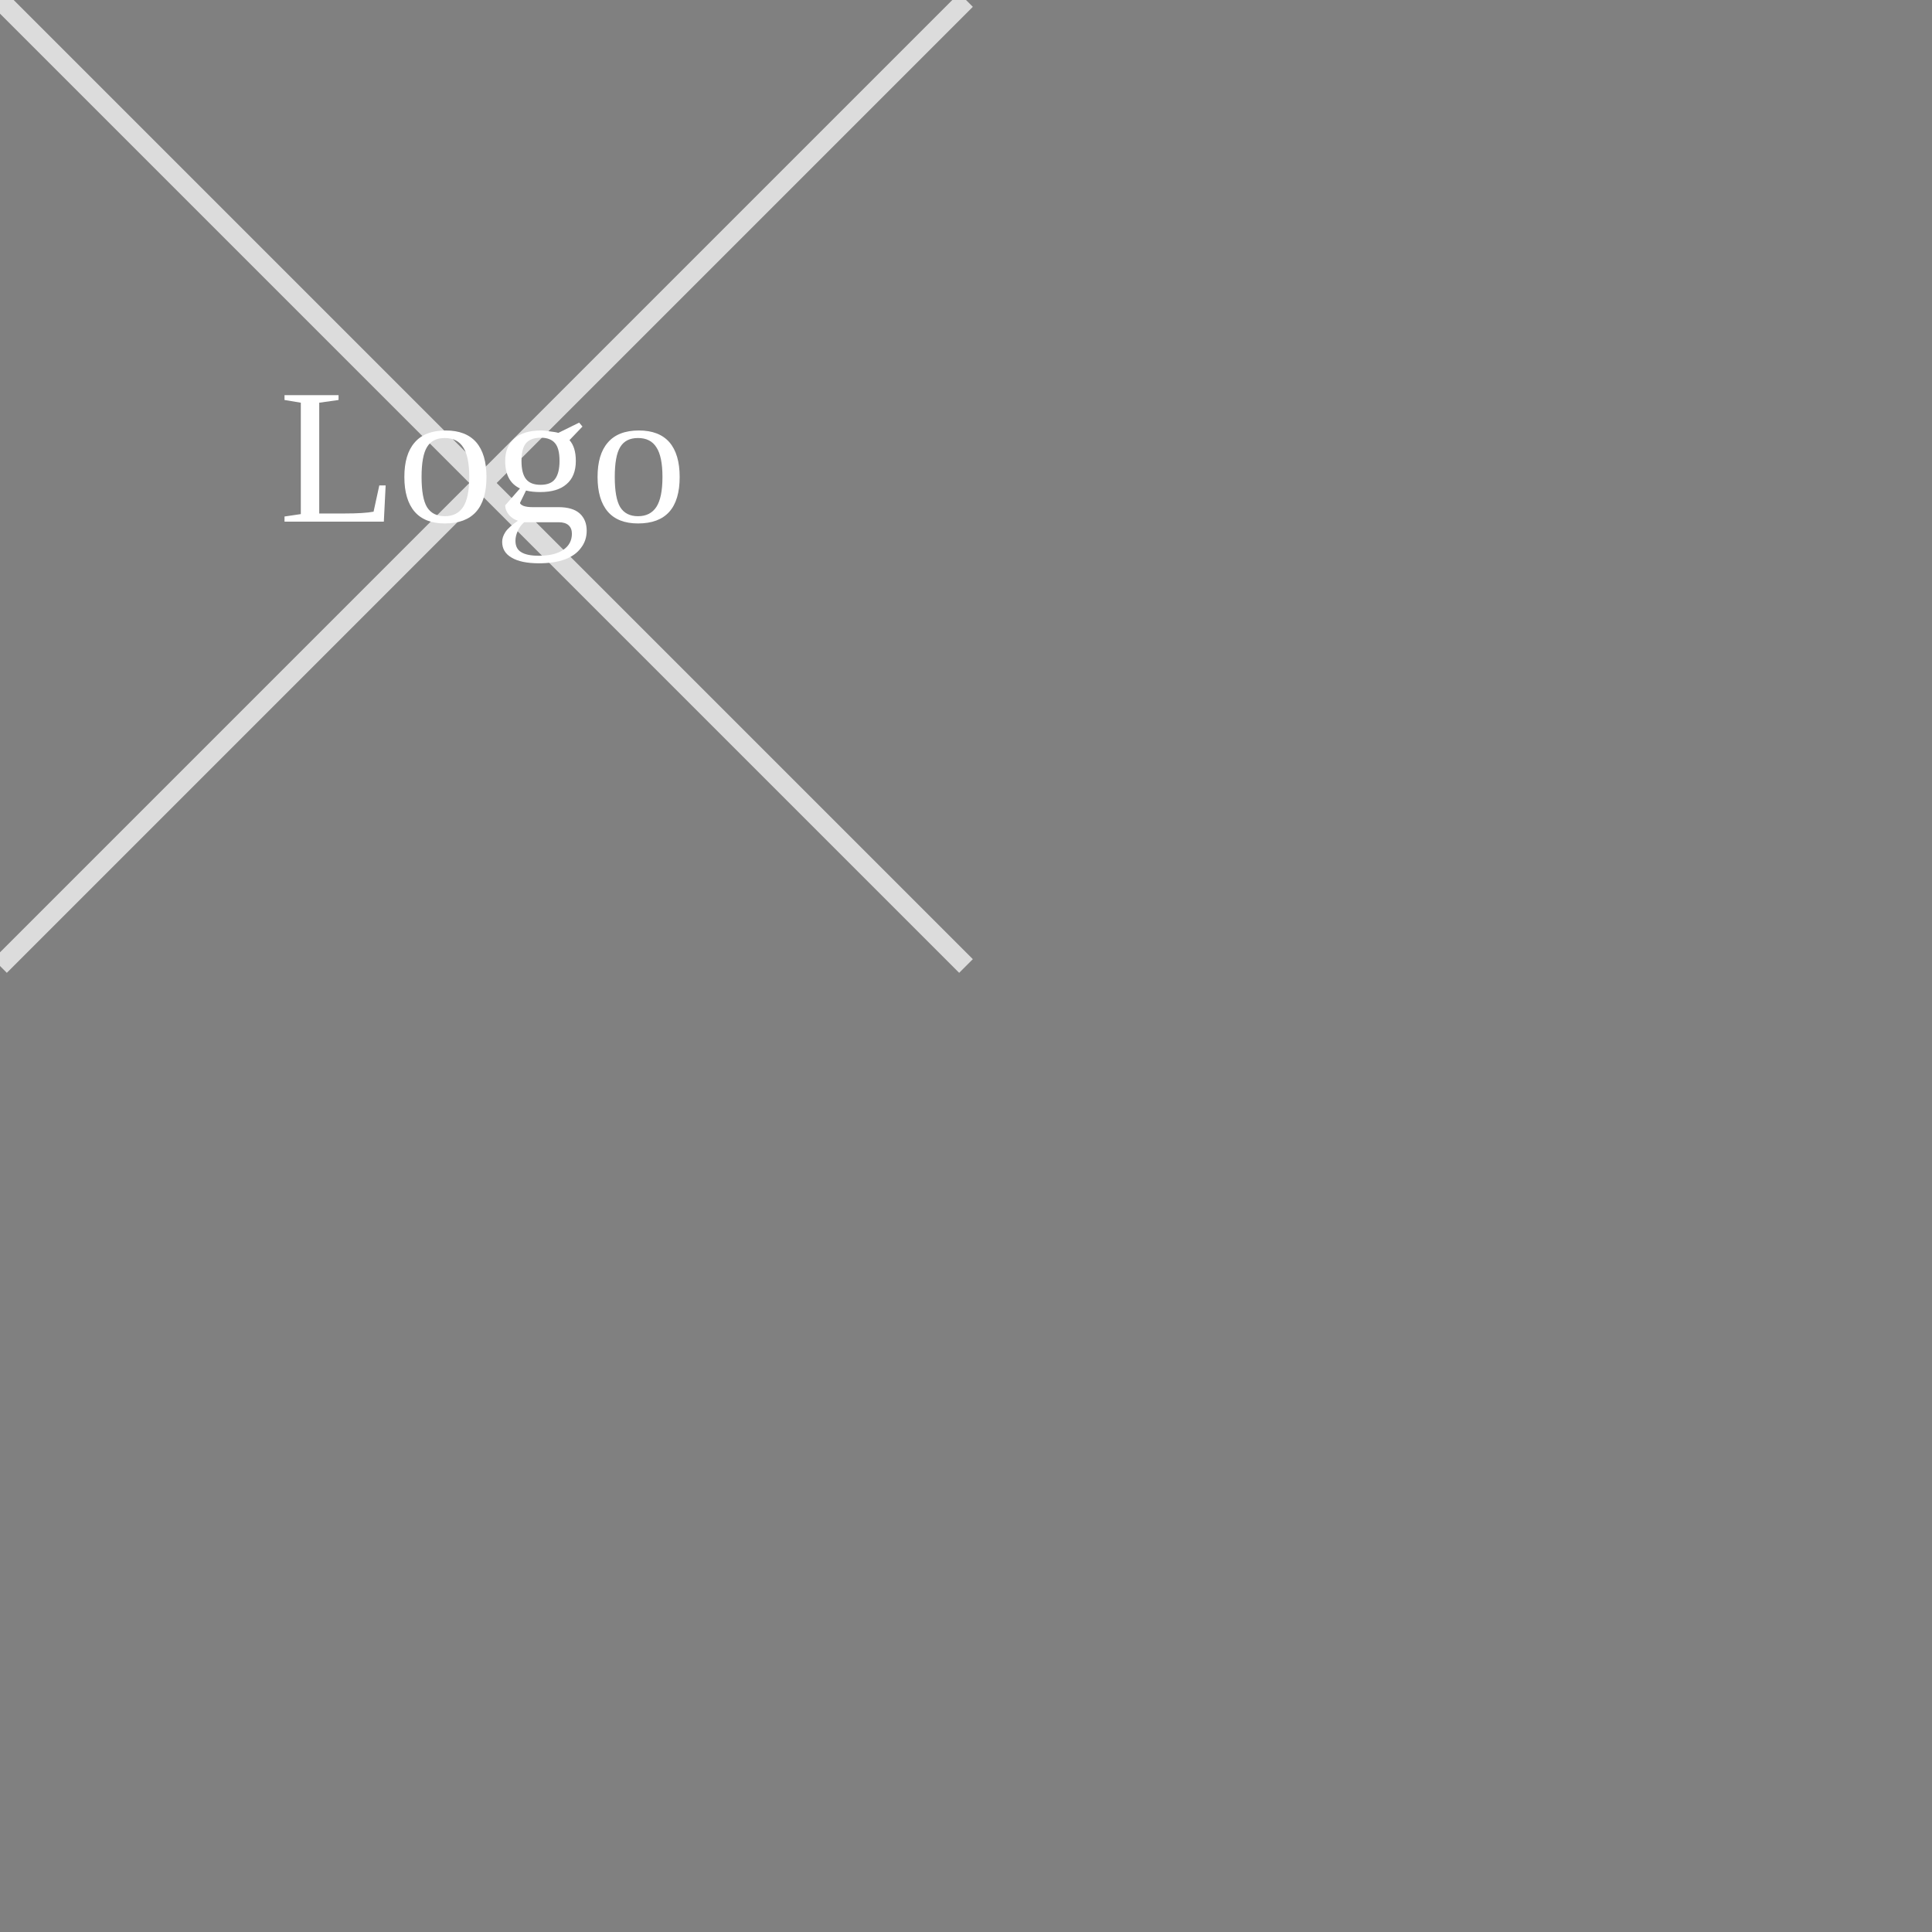
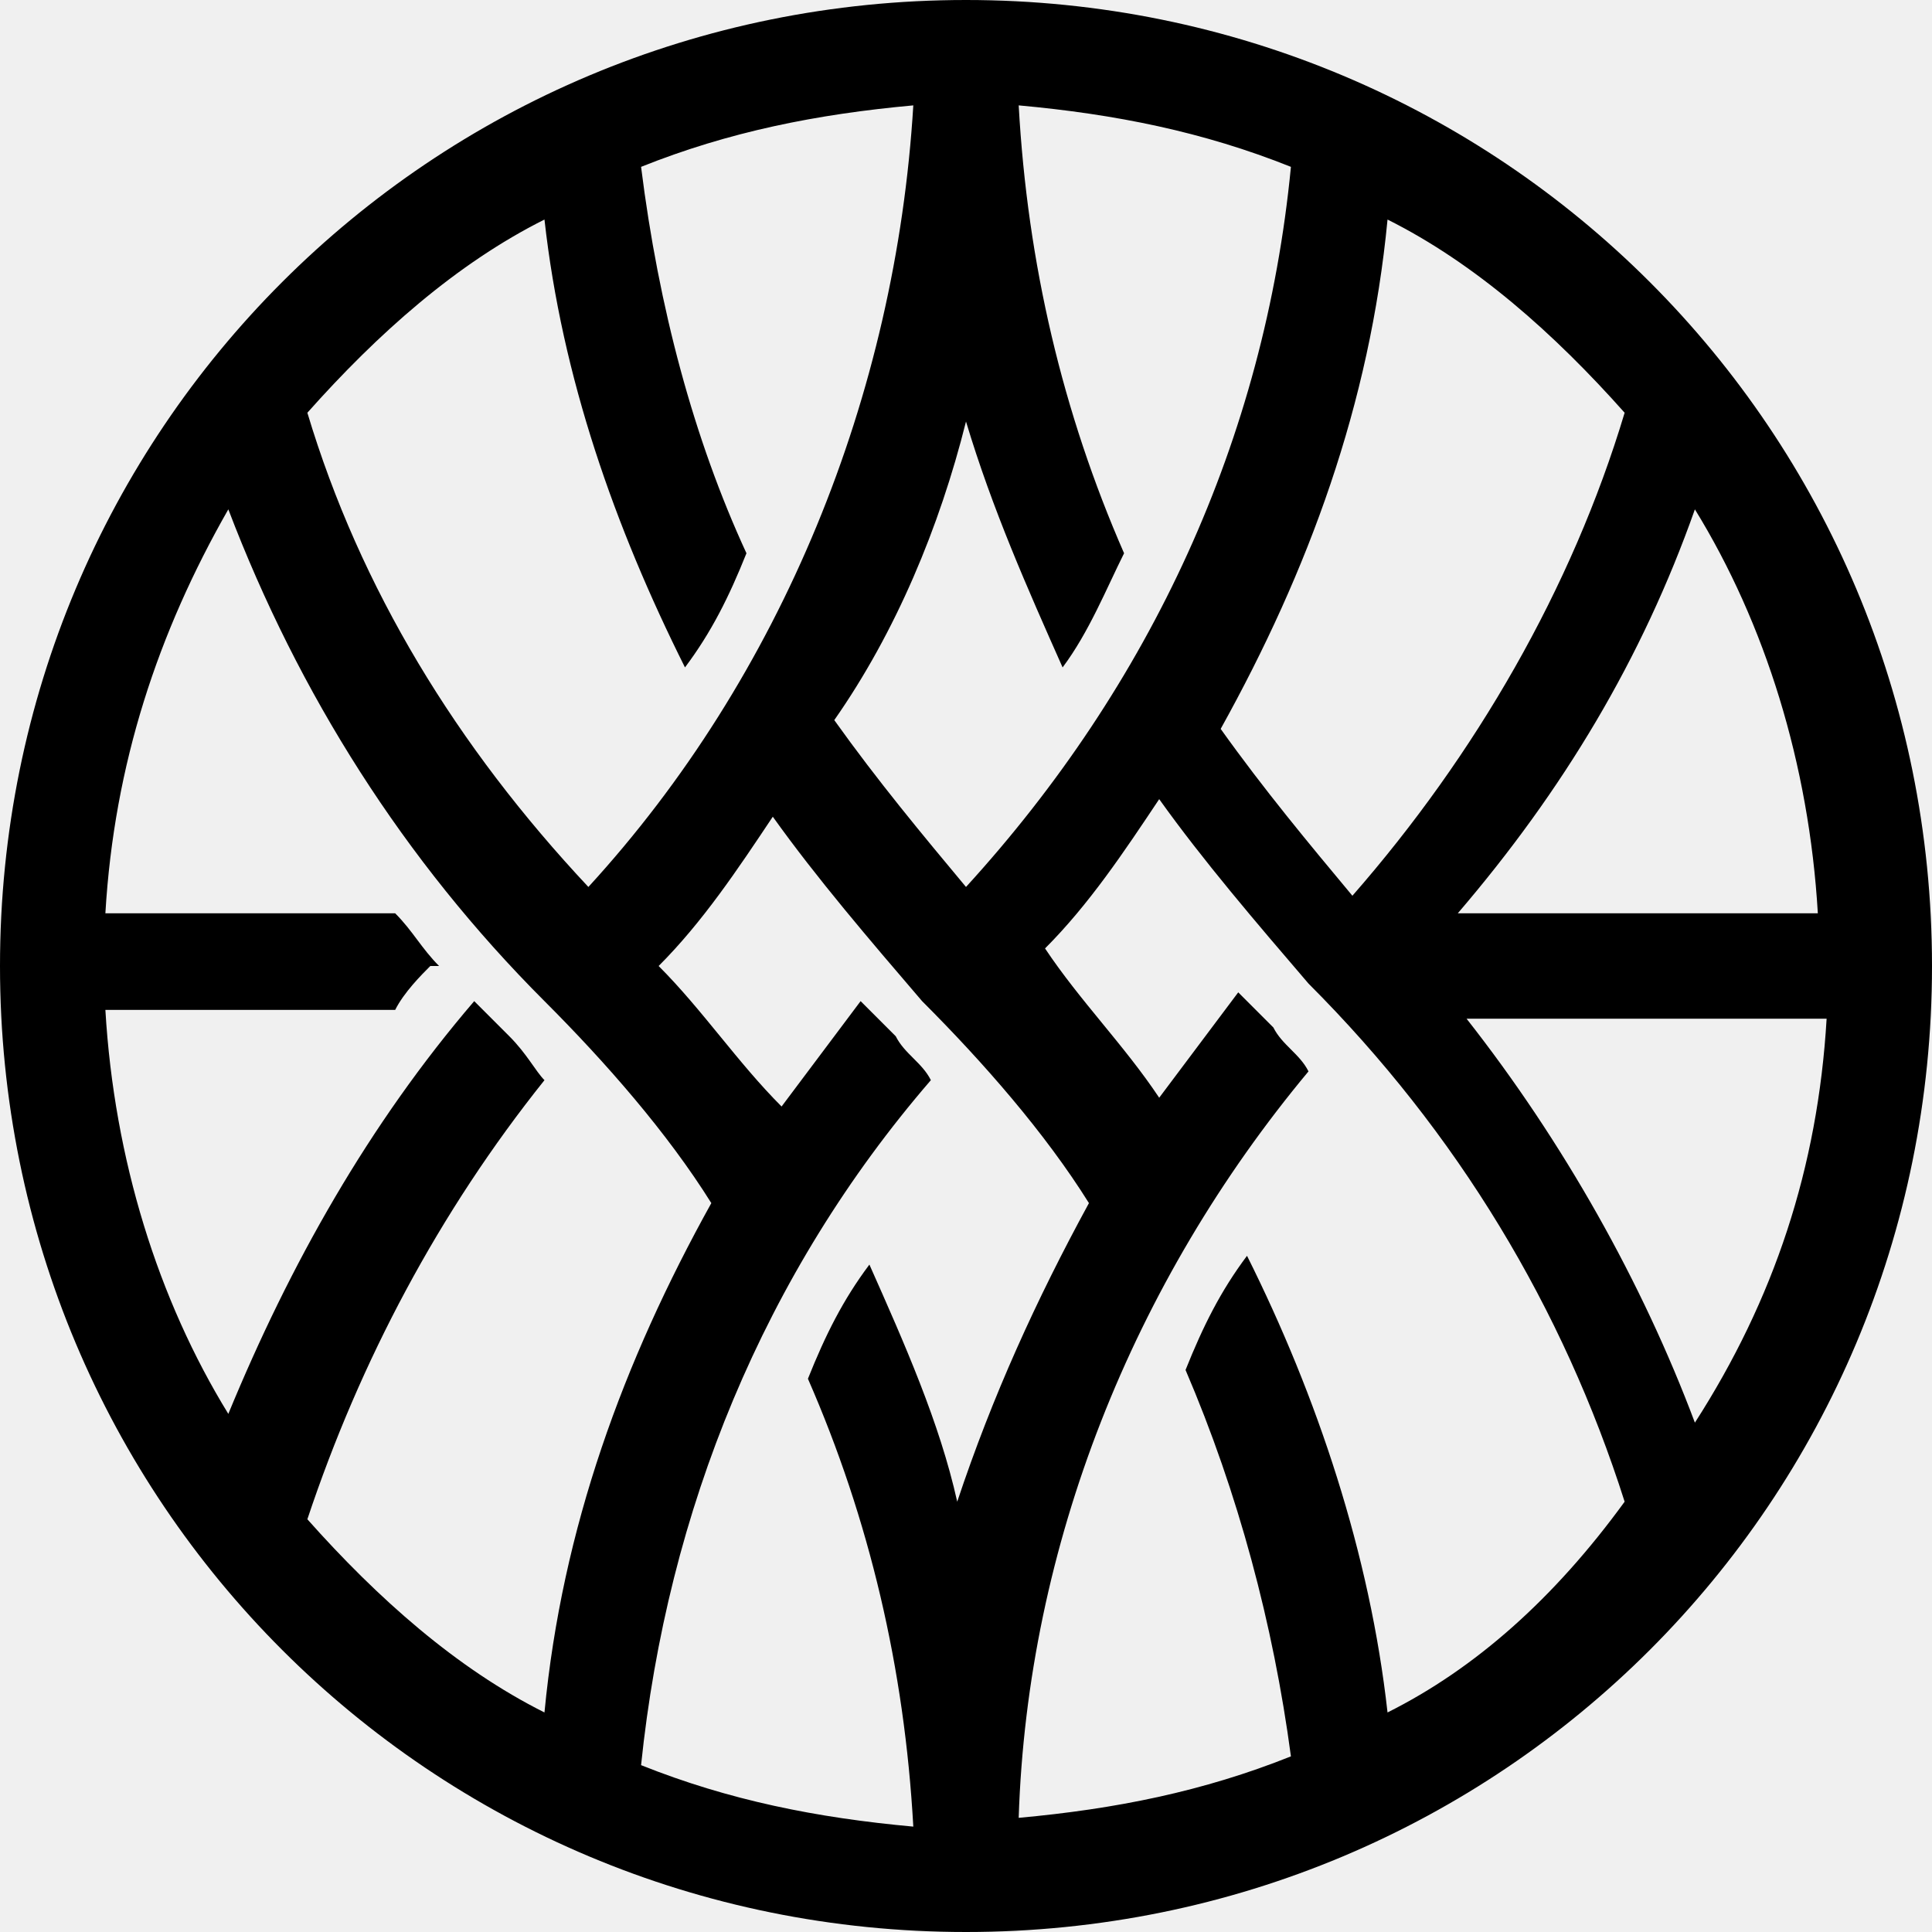
- <svg xmlns="http://www.w3.org/2000/svg" width="100" height="100">
-   <rect width="100%" height="100%" fill="gray" />
-   <path stroke="#dcdcdc" d="M0 0l50 50" />
-   <path stroke="#dcdcdc" d="M50 0L0 50" />
-   <text x="25" y="27" font-size="10" fill="#fff" text-anchor="middle">Logo</text>
+ <svg xmlns="http://www.w3.org/2000/svg" id="Layer_1" viewBox="0 0 22 22">
+   <path d="M11 0C4.9 0 0 4.9 0 11s4.9 11 11 11 11-4.9 11-11S17.1 0 11 0zm8.3 5.8c.8 1.3 1.3 2.9 1.4 4.6h-4.1c1.2-1.4 2.1-2.9 2.7-4.6zm-.8-1.1c-.6 2-1.7 3.9-3.1 5.5-.5-.6-1-1.2-1.5-1.9 1-1.8 1.7-3.7 1.9-5.8 1 .5 1.9 1.3 2.7 2.2zm-6.4 2.9c.3-.4.5-.9.7-1.3-.7-1.6-1.1-3.3-1.2-5.1 1.1.1 2.1.3 3.1.7-.3 3.1-1.6 5.9-3.7 8.2-.5-.6-1-1.2-1.5-1.9.7-1 1.2-2.2 1.5-3.4.3 1 .7 1.9 1.1 2.8zM6.2 2.5C6.4 4.3 7 6 7.8 7.6c.3-.4.5-.8.7-1.3-.6-1.3-1-2.8-1.2-4.4 1-.4 2-.6 3.1-.7-.2 3.3-1.5 6.5-3.7 8.9-1.5-1.6-2.6-3.4-3.2-5.4.8-.9 1.7-1.7 2.7-2.2zM3.5 17.3c.6-1.8 1.5-3.5 2.7-5-.1-.1-.2-.3-.4-.5l-.4-.4c-1.2 1.4-2.1 3-2.8 4.7-.8-1.3-1.3-2.9-1.4-4.6h3.3c.1-.2.3-.4.4-.5H5c-.2-.2-.3-.4-.5-.6H1.2c.1-1.7.6-3.2 1.4-4.6.8 2.1 2 4 3.6 5.6.7.7 1.4 1.5 1.9 2.3-1 1.8-1.7 3.7-1.9 5.8-1-.5-1.9-1.3-2.7-2.2zm6.4-2.9c-.3.4-.5.8-.7 1.3.7 1.6 1.1 3.3 1.2 5.1-1.1-.1-2.1-.3-3.1-.7.3-2.9 1.4-5.6 3.3-7.8-.1-.2-.3-.3-.4-.5l-.4-.4-.9 1.2c-.5-.5-.9-1.1-1.4-1.6.5-.5.9-1.1 1.3-1.7.5.7 1.1 1.4 1.7 2.1.7.7 1.4 1.5 1.9 2.3-.6 1.1-1.1 2.2-1.5 3.4-.2-.9-.6-1.8-1-2.7zm5.9 5.1c-.2-1.8-.8-3.6-1.6-5.2-.3.4-.5.8-.7 1.3.6 1.4 1 2.9 1.2 4.4-1 .4-2 .6-3.1.7.1-3.1 1.3-6.1 3.3-8.5-.1-.2-.3-.3-.4-.5l-.4-.4-.9 1.2c-.4-.6-.9-1.1-1.3-1.7.5-.5.9-1.1 1.3-1.7.5.7 1.1 1.4 1.7 2.1 1.7 1.7 2.9 3.7 3.6 5.9-.8 1.1-1.7 1.9-2.7 2.4zm3.5-3.3c-.6-1.6-1.5-3.2-2.6-4.6h4.1c-.1 1.7-.6 3.2-1.5 4.6z" />
</svg>
